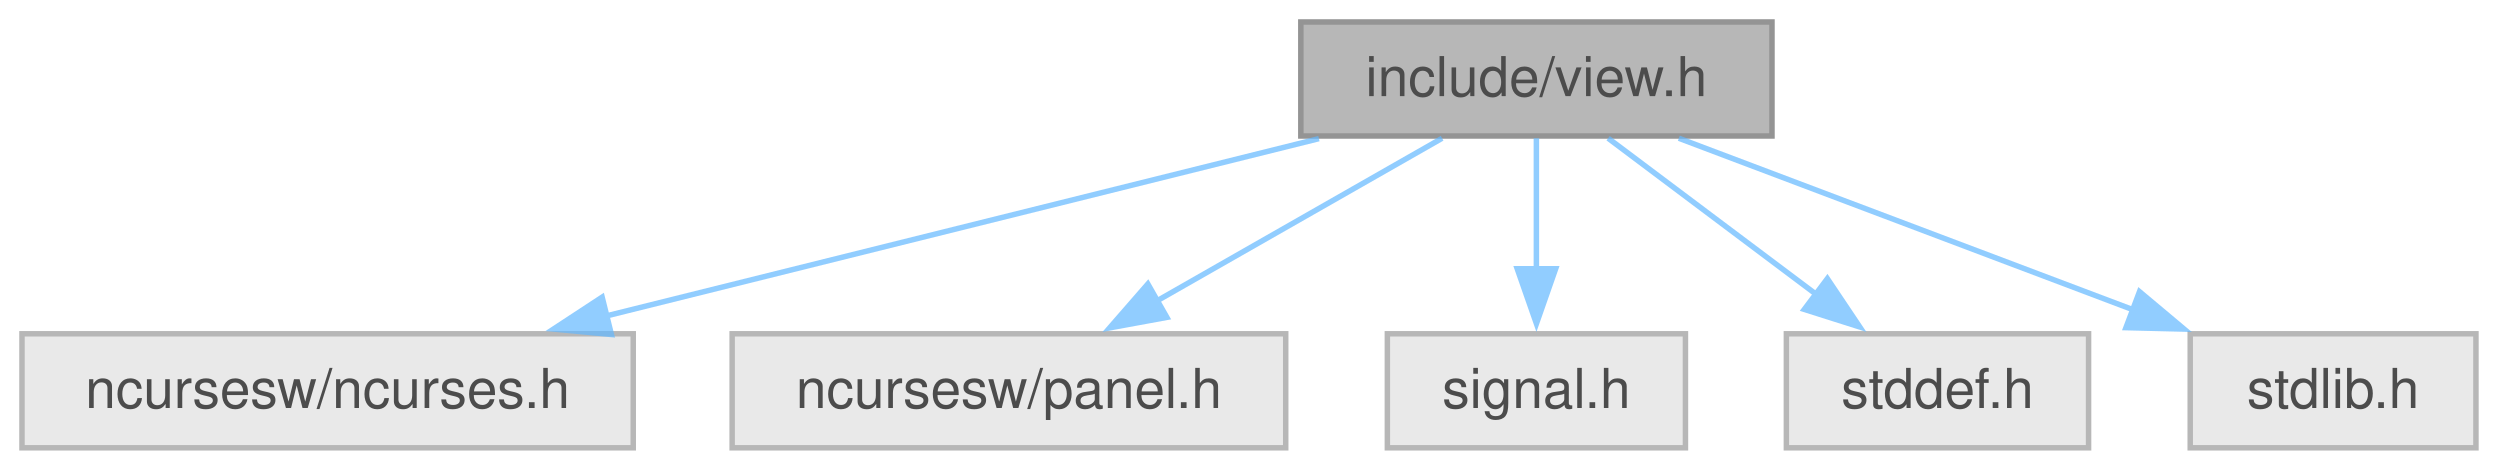
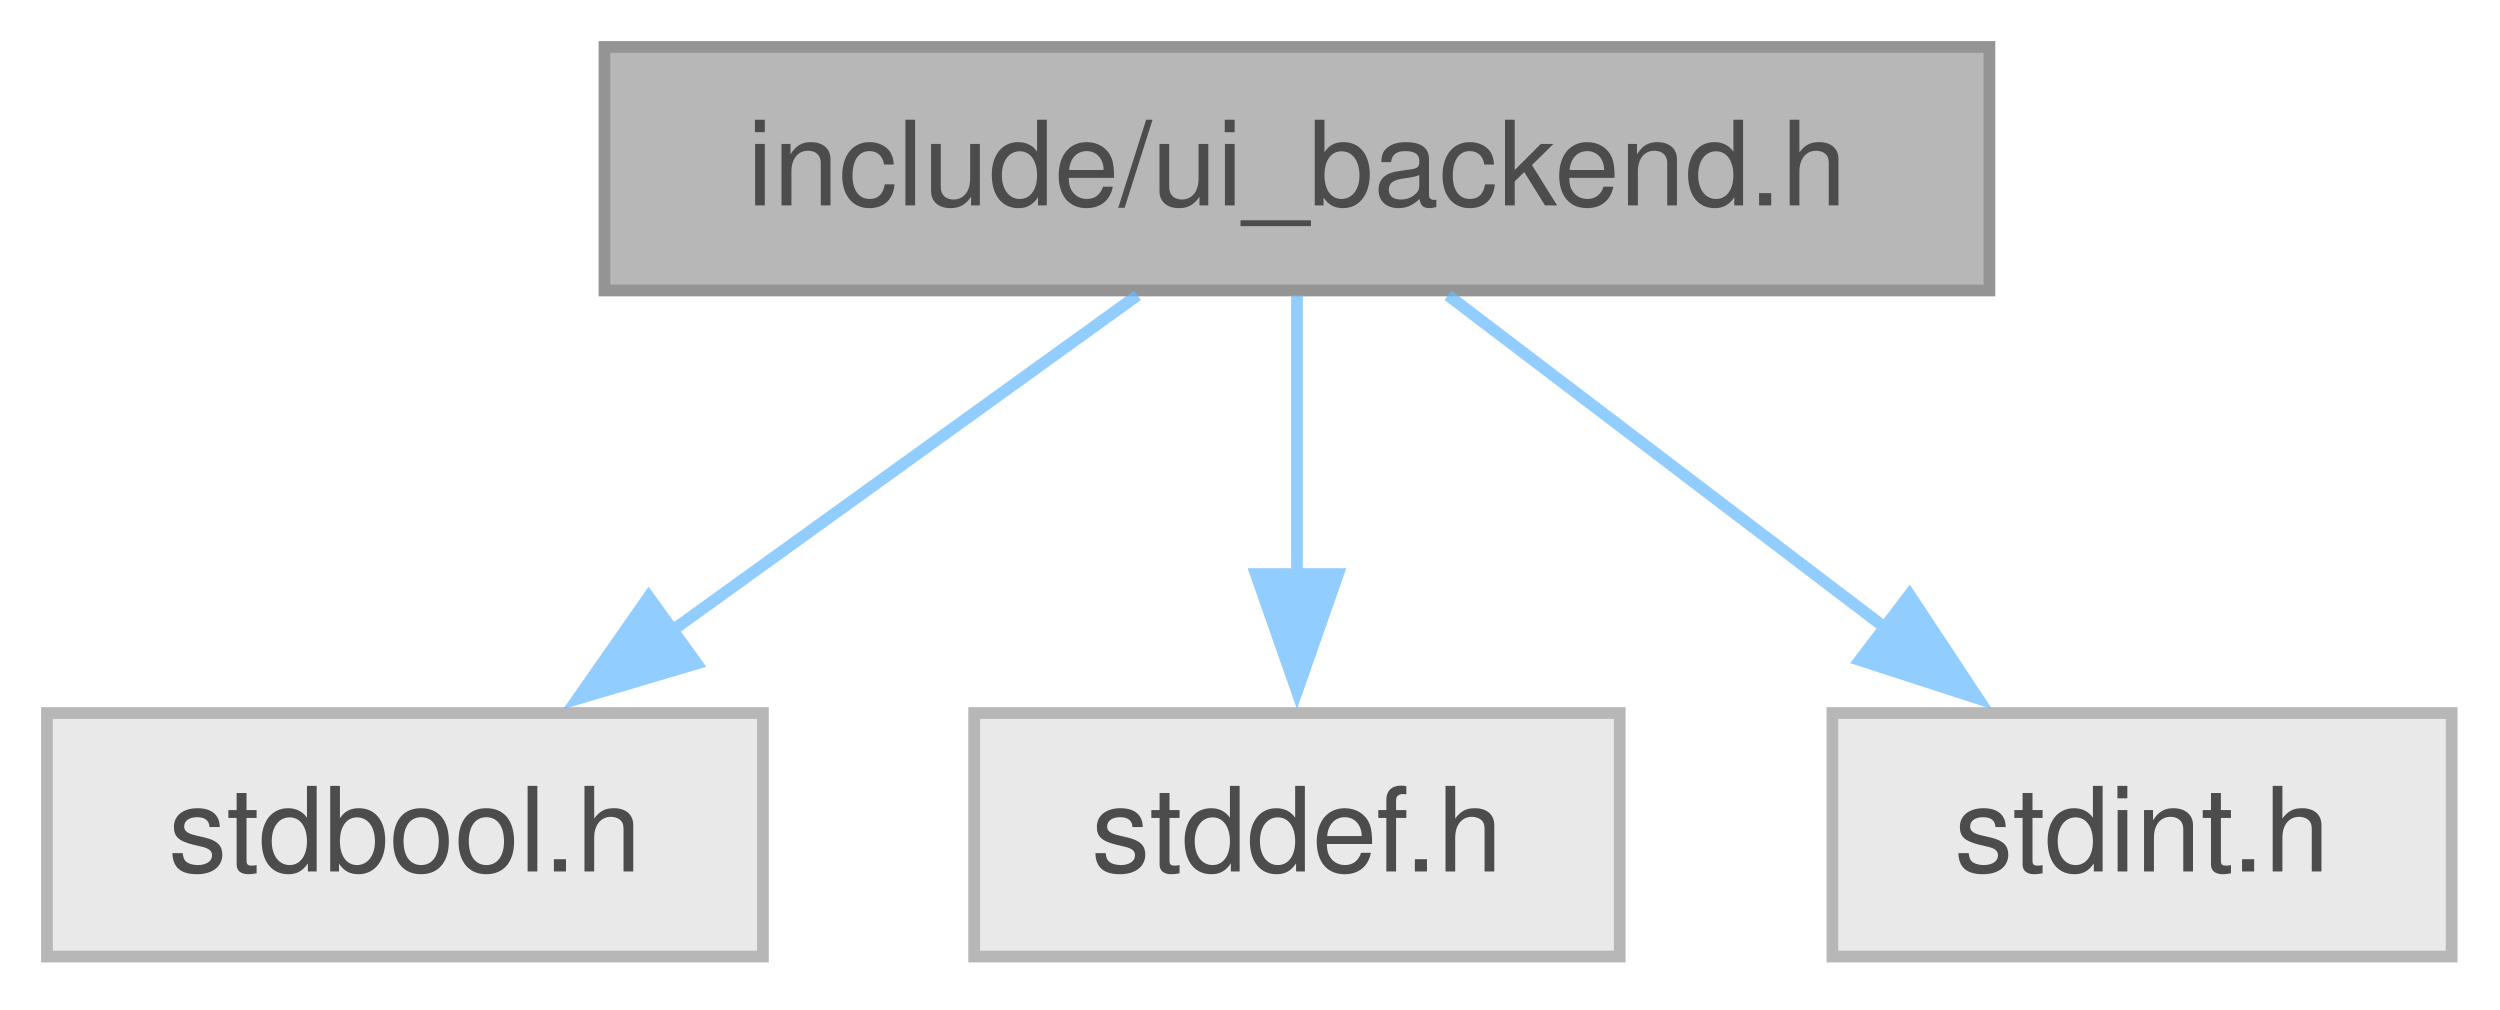
- <svg xmlns="http://www.w3.org/2000/svg" xmlns:xlink="http://www.w3.org/1999/xlink" width="455pt" height="86pt" viewBox="0.00 0.00 455.00 86.00">
+ <svg xmlns="http://www.w3.org/2000/svg" xmlns:xlink="http://www.w3.org/1999/xlink" width="213pt" height="86pt" viewBox="0.00 0.00 213.00 86.00">
  <svg id="main" version="1.1" xml:space="preserve">
    <style type="text/css">
.node, .edge {opacity: 0.7;}
.node.selected, .edge.selected {opacity: 1;}
.edge:hover path { stroke: red; }
.edge:hover polygon { stroke: red; fill: red; }
</style>
    <svg id="graph" class="graph">
      <g id="graph0" class="graph" transform="scale(1 1) rotate(0) translate(4 81.5)">
        <g id="Node000001" class="node">
          <g id="a_Node000001">
-             <a xlink:title="View data structures, enums, types, end external declarations.">
-               <polygon fill="#999999" stroke="#666666" points="318.5,-77.5 232.75,-77.5 232.75,-56.75 318.5,-56.75 318.5,-77.5" />
-               <text xml:space="preserve" text-anchor="middle" x="275.62" y="-64" font-family="Helvetica,sans-Serif" font-size="10.00">include/view.h</text>
+             <a xlink:title="Backend API for terminal UI library.">
+               <polygon fill="#999999" stroke="#666666" points="165.5,-77.5 47.5,-77.5 47.5,-56.75 165.5,-56.75 165.5,-77.5" />
+               <text xml:space="preserve" text-anchor="middle" x="106.5" y="-64" font-family="Helvetica,sans-Serif" font-size="10.00">include/ui_backend.h</text>
            </a>
          </g>
        </g>
        <g id="Node000002" class="node">
          <g id="a_Node000002">
            <a xlink:title=" ">
-               <polygon fill="#e0e0e0" stroke="#999999" points="111.25,-20.75 0,-20.75 0,0 111.25,0 111.25,-20.75" />
-               <text xml:space="preserve" text-anchor="middle" x="55.62" y="-7.25" font-family="Helvetica,sans-Serif" font-size="10.00">ncursesw/ncurses.h</text>
+               <polygon fill="#e0e0e0" stroke="#999999" points="61,-20.75 0,-20.75 0,0 61,0 61,-20.75" />
+               <text xml:space="preserve" text-anchor="middle" x="30.5" y="-7.25" font-family="Helvetica,sans-Serif" font-size="10.00">stdbool.h</text>
            </a>
          </g>
        </g>
        <g id="edge1_Node000001_Node000002" class="edge">
          <g id="a_edge1_Node000001_Node000002">
            <a xlink:title=" ">
-               <path fill="none" stroke="#63b8ff" d="M236.04,-56.27C199.71,-47.23 145.69,-33.79 106.23,-23.97" />
-               <polygon fill="#63b8ff" stroke="#63b8ff" points="107.28,-20.62 96.73,-21.61 105.59,-27.42 107.28,-20.62" />
+               <path fill="none" stroke="#63b8ff" d="M92.91,-56.34C81.89,-48.4 66.11,-37.03 53.18,-27.71" />
+               <polygon fill="#63b8ff" stroke="#63b8ff" points="55.36,-24.97 45.2,-21.96 51.27,-30.65 55.36,-24.97" />
            </a>
          </g>
        </g>
        <g id="Node000003" class="node">
          <g id="a_Node000003">
            <a xlink:title=" ">
-               <polygon fill="#e0e0e0" stroke="#999999" points="230,-20.75 129.25,-20.75 129.25,0 230,0 230,-20.75" />
-               <text xml:space="preserve" text-anchor="middle" x="179.62" y="-7.25" font-family="Helvetica,sans-Serif" font-size="10.00">ncursesw/panel.h</text>
+               <polygon fill="#e0e0e0" stroke="#999999" points="134,-20.75 79,-20.75 79,0 134,0 134,-20.75" />
+               <text xml:space="preserve" text-anchor="middle" x="106.5" y="-7.25" font-family="Helvetica,sans-Serif" font-size="10.00">stddef.h</text>
            </a>
          </g>
        </g>
        <g id="edge2_Node000001_Node000003" class="edge">
          <g id="a_edge2_Node000001_Node000003">
            <a xlink:title=" ">
-               <path fill="none" stroke="#63b8ff" d="M258.46,-56.34C243.99,-48.08 223.04,-36.13 206.37,-26.63" />
-               <polygon fill="#63b8ff" stroke="#63b8ff" points="208.37,-23.74 197.95,-21.83 204.91,-29.82 208.37,-23.74" />
+               <path fill="none" stroke="#63b8ff" d="M106.5,-56.34C106.5,-49.72 106.5,-40.72 106.5,-32.52" />
+               <polygon fill="#63b8ff" stroke="#63b8ff" points="110,-32.59 106.5,-22.59 103,-32.59 110,-32.59" />
            </a>
          </g>
        </g>
        <g id="Node000004" class="node">
          <g id="a_Node000004">
            <a xlink:title=" ">
-               <polygon fill="#e0e0e0" stroke="#999999" points="302.75,-20.75 248.5,-20.75 248.5,0 302.75,0 302.75,-20.75" />
-               <text xml:space="preserve" text-anchor="middle" x="275.62" y="-7.25" font-family="Helvetica,sans-Serif" font-size="10.00">signal.h</text>
+               <polygon fill="#e0e0e0" stroke="#999999" points="204.88,-20.75 152.12,-20.75 152.12,0 204.88,0 204.88,-20.75" />
+               <text xml:space="preserve" text-anchor="middle" x="178.5" y="-7.25" font-family="Helvetica,sans-Serif" font-size="10.00">stdint.h</text>
            </a>
          </g>
        </g>
        <g id="edge3_Node000001_Node000004" class="edge">
          <g id="a_edge3_Node000001_Node000004">
            <a xlink:title=" ">
-               <path fill="none" stroke="#63b8ff" d="M275.62,-56.34C275.62,-49.72 275.62,-40.72 275.62,-32.52" />
-               <polygon fill="#63b8ff" stroke="#63b8ff" points="279.13,-32.59 275.63,-22.59 272.13,-32.59 279.13,-32.59" />
-             </a>
-           </g>
-         </g>
-         <g id="Node000005" class="node">
-           <g id="a_Node000005">
-             <a xlink:title=" ">
-               <polygon fill="#e0e0e0" stroke="#999999" points="376.12,-20.75 321.12,-20.75 321.12,0 376.12,0 376.12,-20.75" />
-               <text xml:space="preserve" text-anchor="middle" x="348.62" y="-7.25" font-family="Helvetica,sans-Serif" font-size="10.00">stddef.h</text>
-             </a>
-           </g>
-         </g>
-         <g id="edge4_Node000001_Node000005" class="edge">
-           <g id="a_edge4_Node000001_Node000005">
-             <a xlink:title=" ">
-               <path fill="none" stroke="#63b8ff" d="M288.68,-56.34C299.26,-48.4 314.42,-37.03 326.84,-27.71" />
-               <polygon fill="#63b8ff" stroke="#63b8ff" points="328.58,-30.79 334.48,-21.99 324.38,-25.19 328.58,-30.79" />
-             </a>
-           </g>
-         </g>
-         <g id="Node000006" class="node">
-           <g id="a_Node000006">
-             <a xlink:title=" ">
-               <polygon fill="#e0e0e0" stroke="#999999" points="446.62,-20.75 394.62,-20.75 394.62,0 446.62,0 446.62,-20.75" />
-               <text xml:space="preserve" text-anchor="middle" x="420.62" y="-7.25" font-family="Helvetica,sans-Serif" font-size="10.00">stdlib.h</text>
-             </a>
-           </g>
-         </g>
-         <g id="edge5_Node000001_Node000006" class="edge">
-           <g id="a_edge5_Node000001_Node000006">
-             <a xlink:title=" ">
-               <path fill="none" stroke="#63b8ff" d="M301.55,-56.34C324.64,-47.62 358.67,-34.77 384.44,-25.04" />
-               <polygon fill="#63b8ff" stroke="#63b8ff" points="385.39,-28.42 393.51,-21.61 382.92,-21.87 385.39,-28.42" />
+               <path fill="none" stroke="#63b8ff" d="M119.37,-56.34C129.71,-48.47 144.47,-37.25 156.65,-27.99" />
+               <polygon fill="#63b8ff" stroke="#63b8ff" points="158.69,-30.83 164.53,-21.99 154.46,-25.26 158.69,-30.83" />
            </a>
          </g>
        </g>
      </g>
    </svg>
  </svg>
  <style type="text/css">

[data-mouse-over-selected='false'] { opacity: 0.7; }
[data-mouse-over-selected='true']  { opacity: 1.0; }

</style>
</svg>
